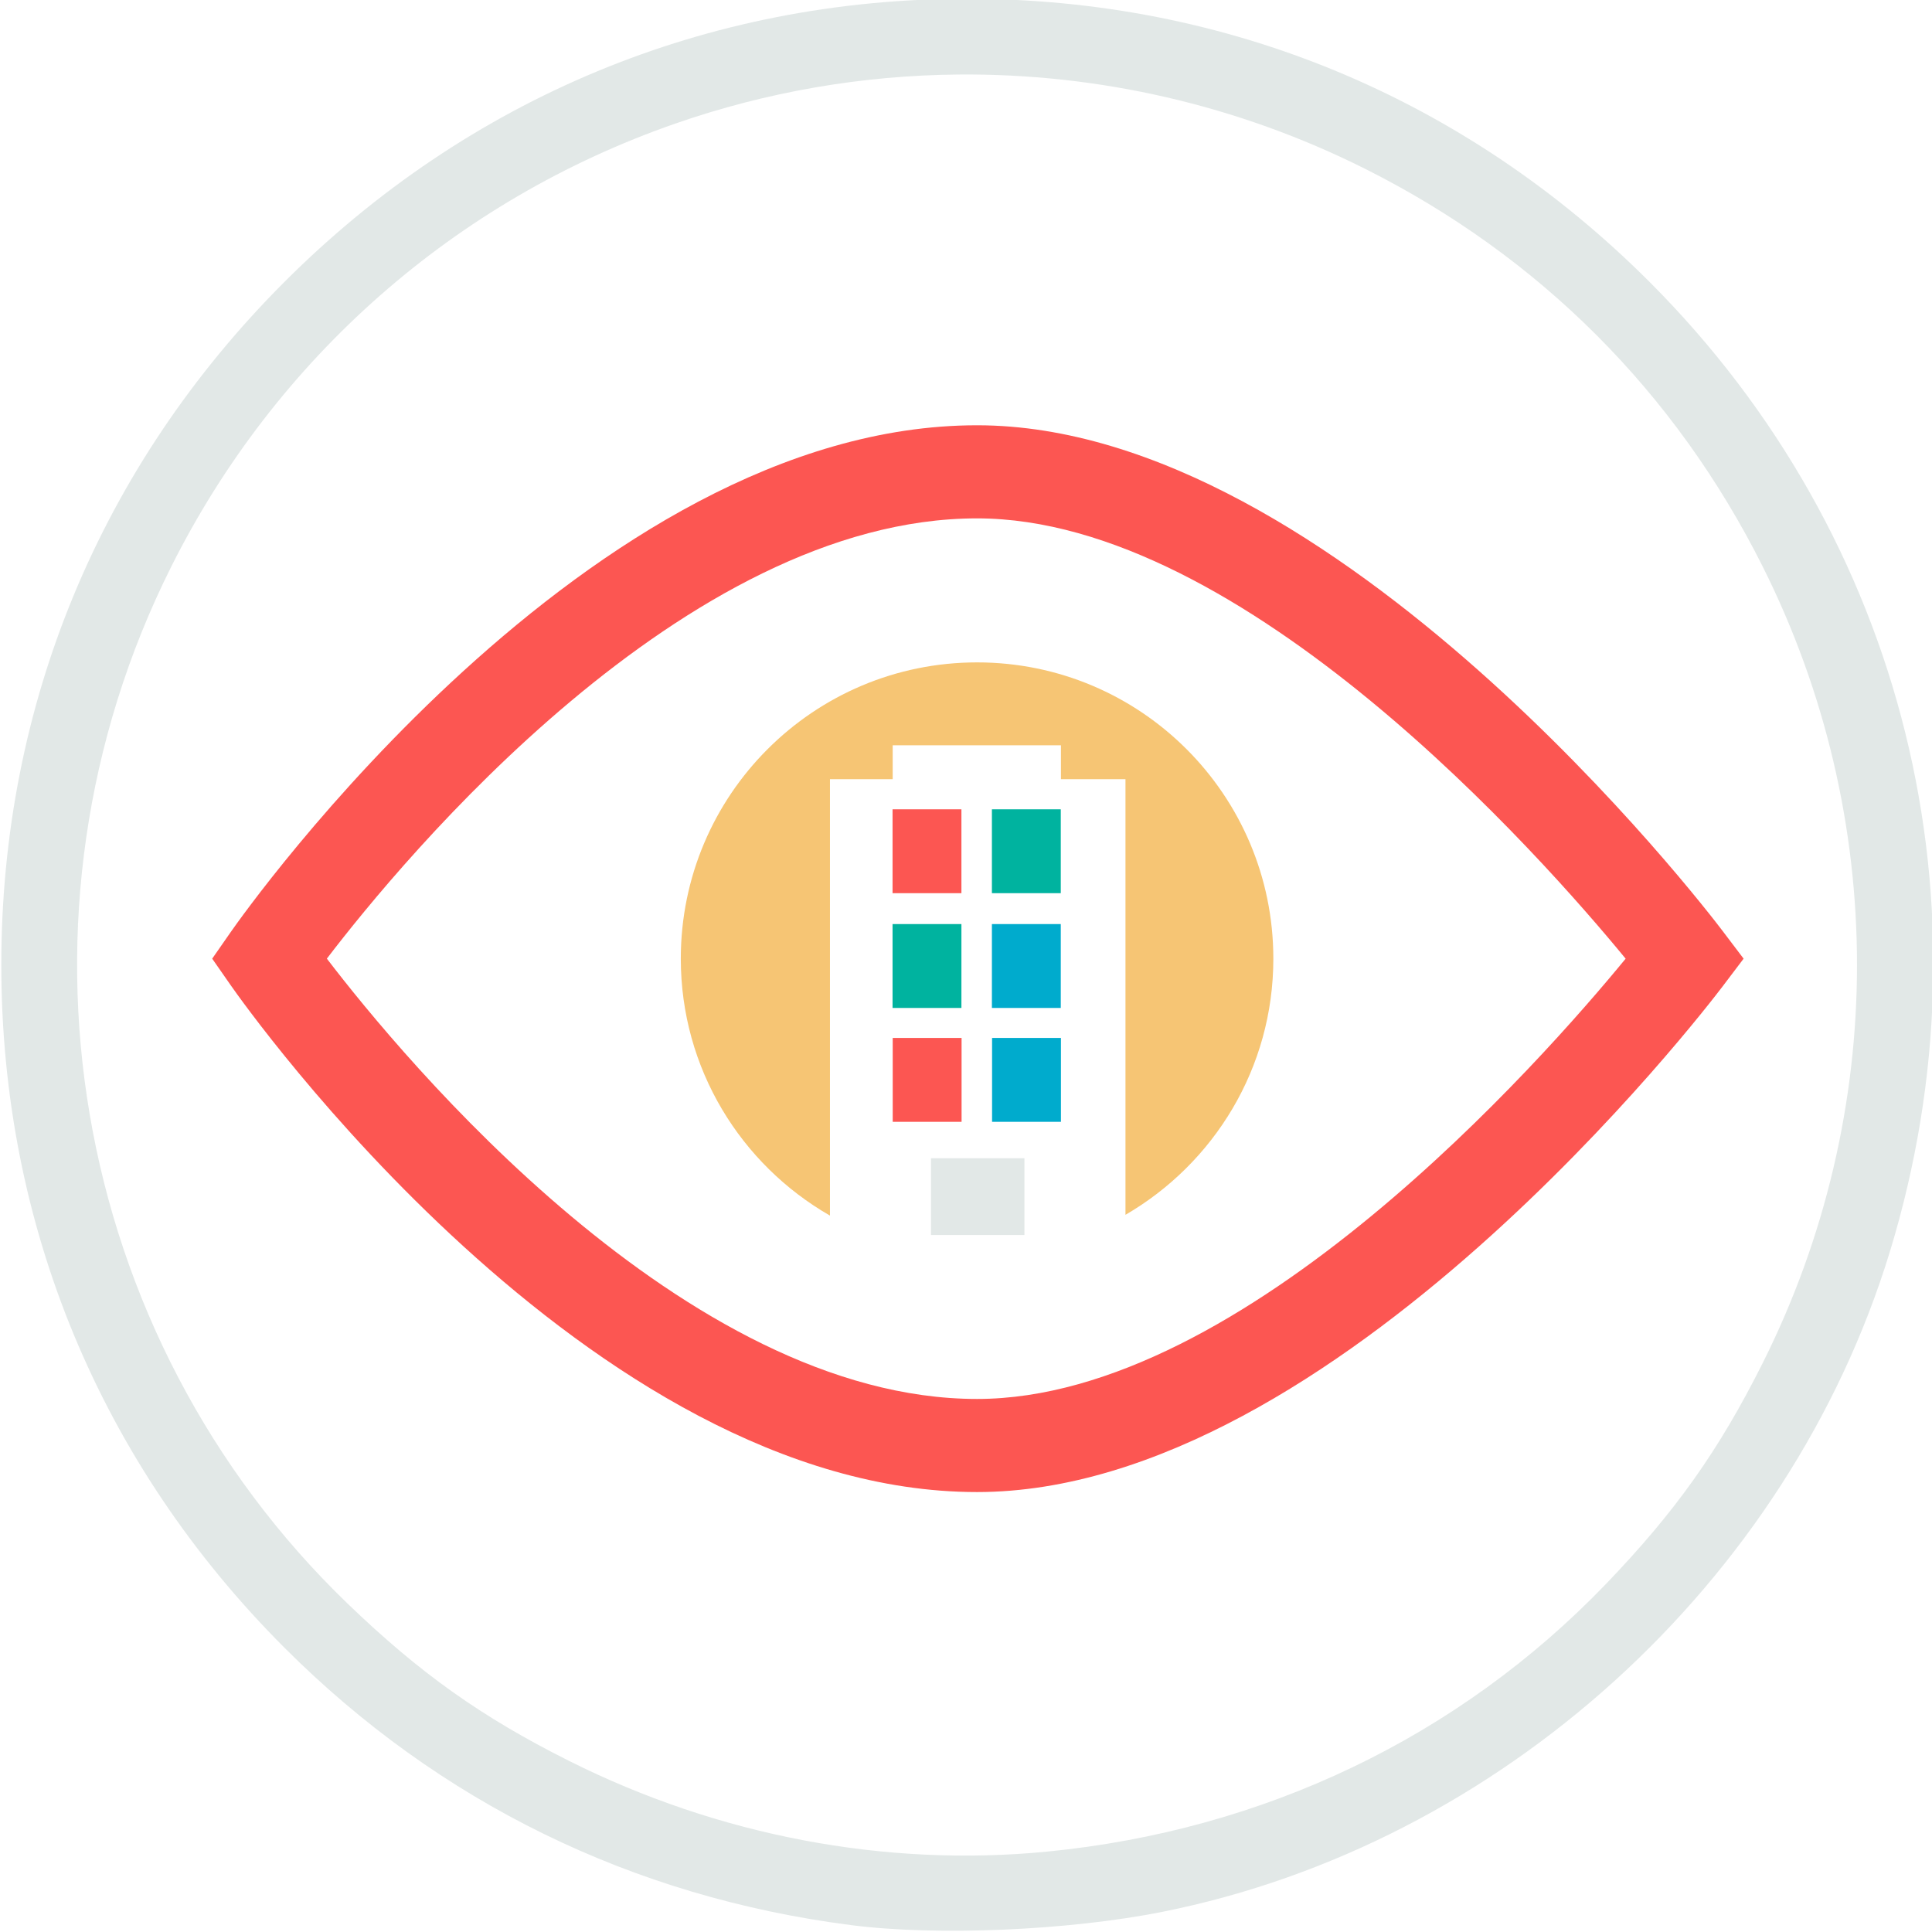
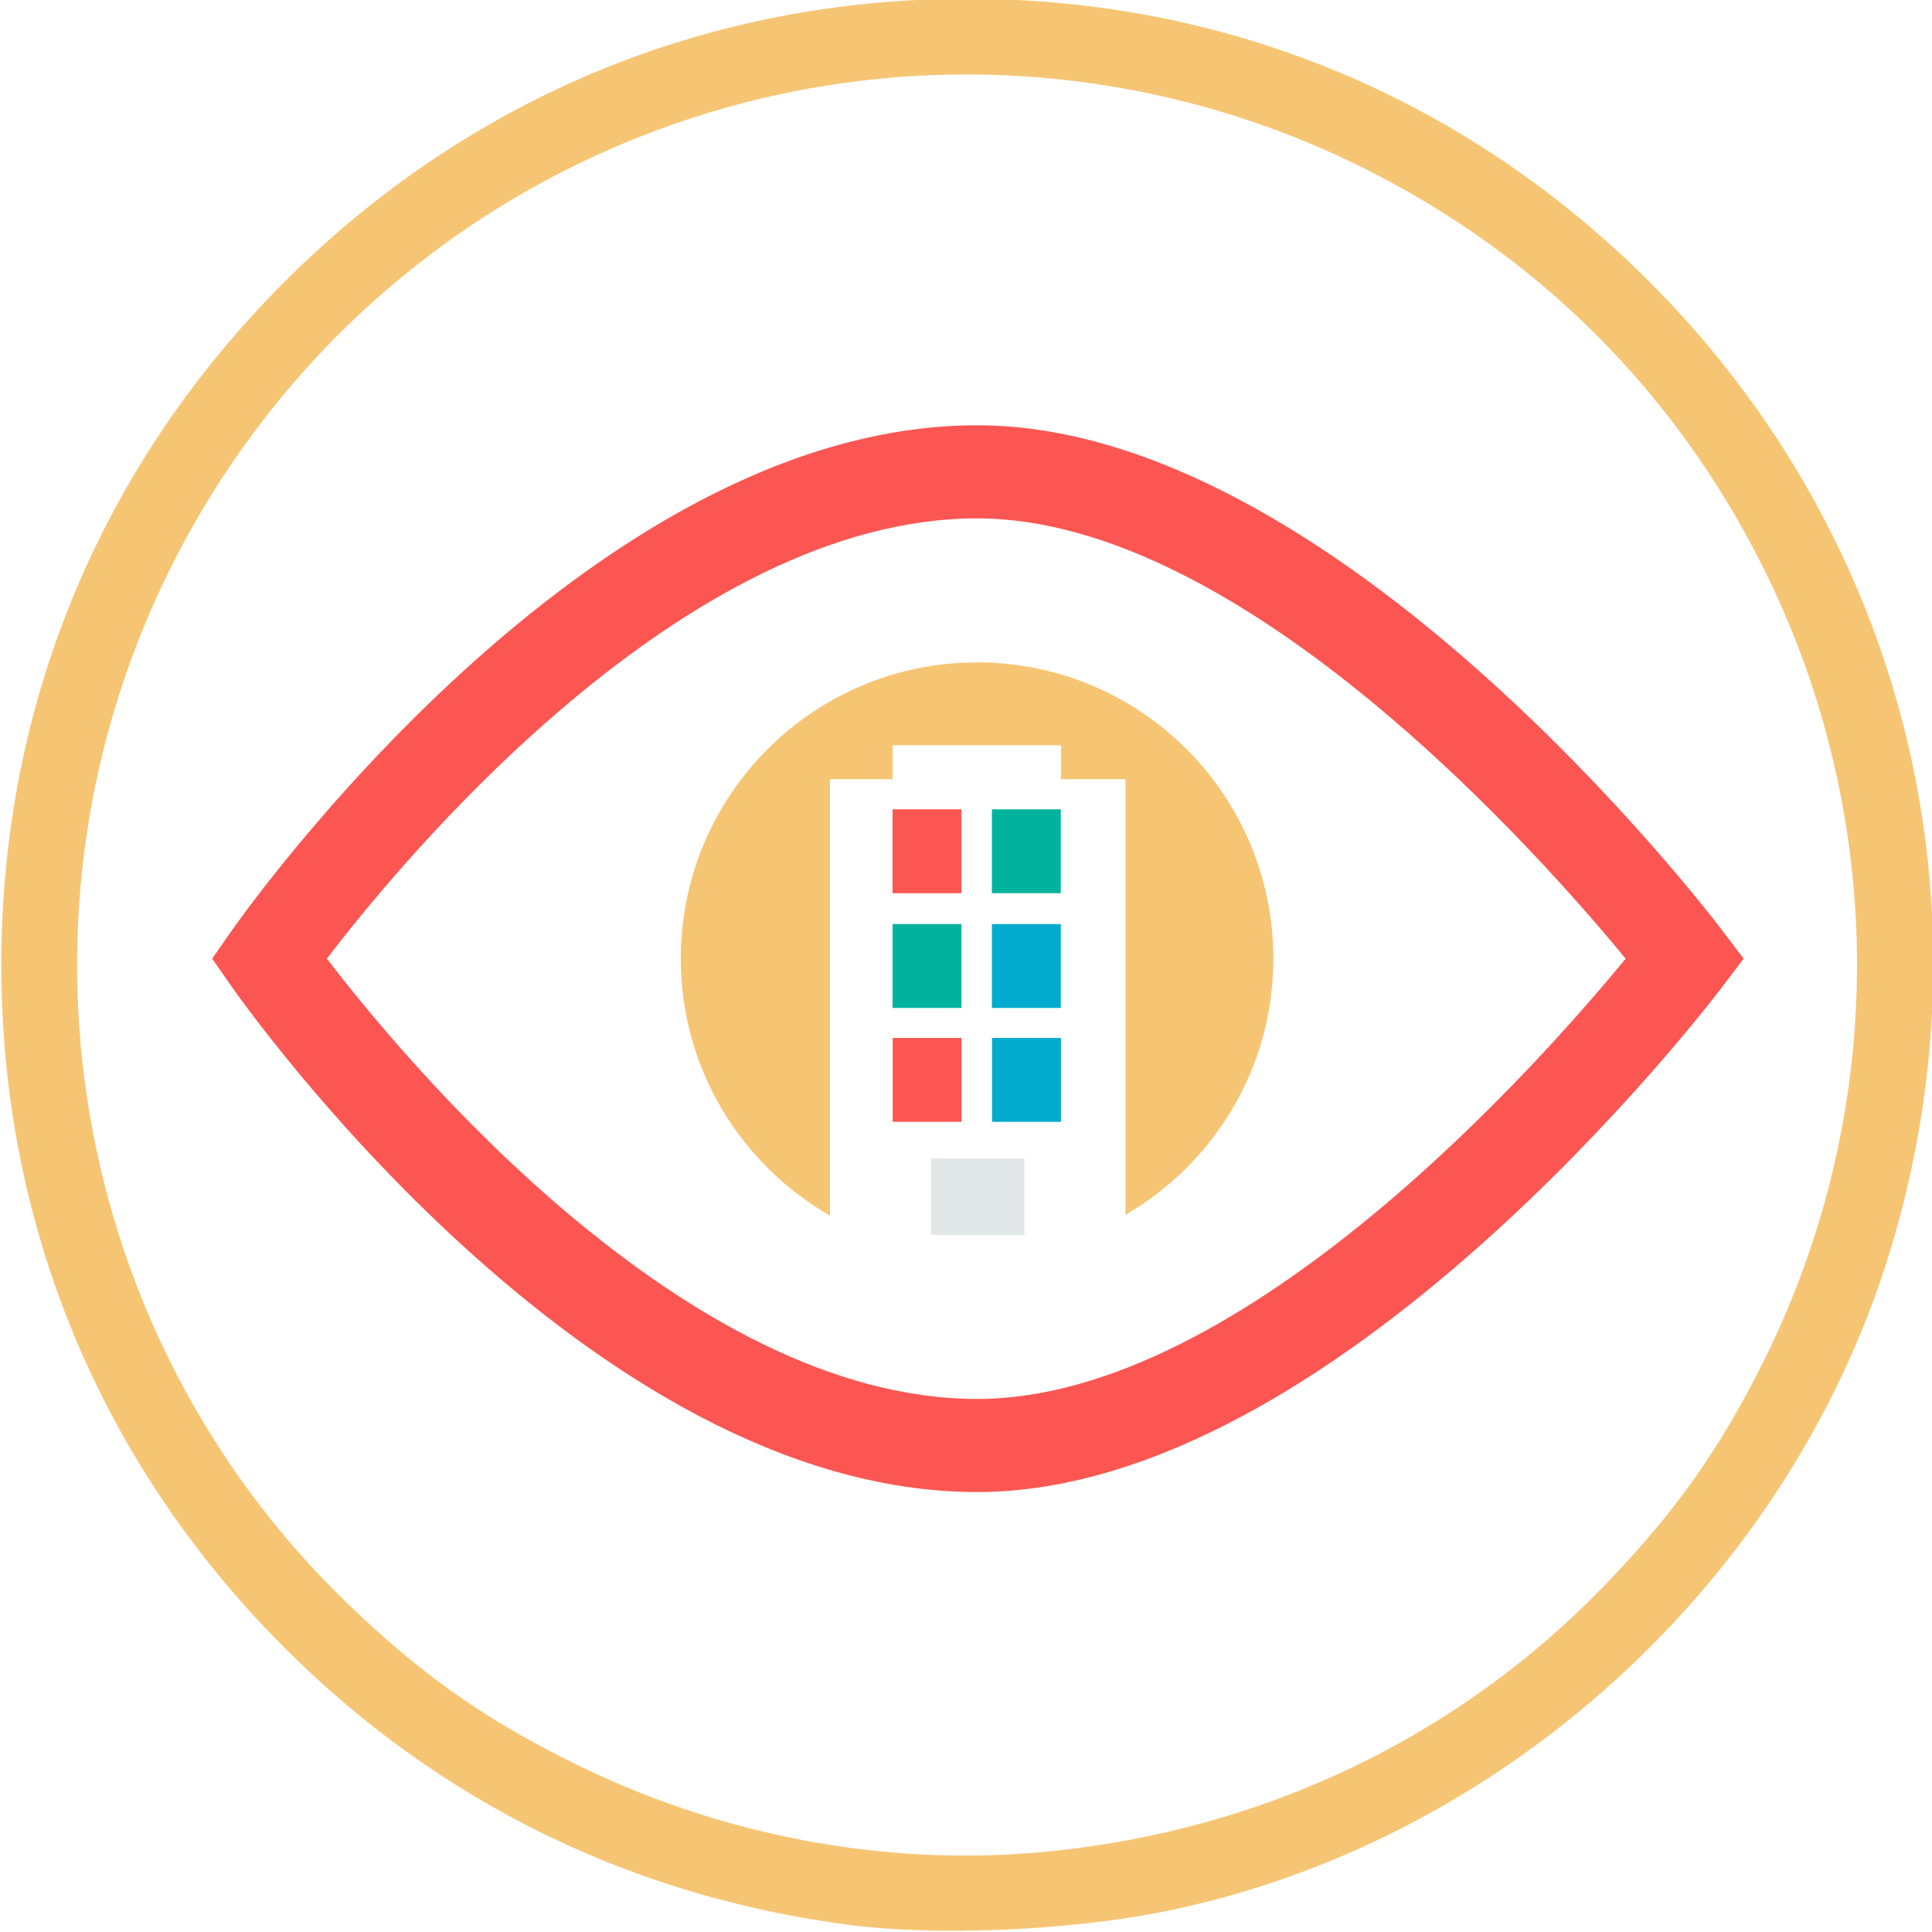
<svg xmlns="http://www.w3.org/2000/svg" width="256pt" height="256pt" viewBox="0 0 256 256" version="1.1" id="svg9">
  <defs id="defs13" />
-   <path style="fill:#e2e8e7;fill-opacity:1;fill-rule:nonzero;stroke:none" d="m 128.129,-0.164 c -34.422,0 -66.051,13.121 -90.445,37.523 C 13.289,61.766 0.172,93.406 0.172,127.844 c 0,34.438 13.117,66.078 37.512,90.48 20.484,20.492 46.09,33.031 75.062,36.762 11.379,1.469 28.82,0.723 41.254,-1.754 44.762,-8.922 83.004,-43.605 96.406,-87.438 14.062,-45.984 2.004,-94.687 -31.828,-128.535 C 194.184,12.957 162.555,-0.164 128.129,-0.164 Z M 126.965,9.875 c 18.52,-0.168 37.023,4.027 53.891,12.48 23.113,11.586 41.141,29.617 52.723,52.742 16.645,33.242 16.645,72.25 0,105.488 -5.809,11.602 -11.598,19.754 -20.812,29.332 -19.504,20.27 -45.328,32.625 -74.047,35.434 -21.422,2.094 -43.527,-2.105 -63.312,-12.02 C 63.812,227.52 55.66,221.73 46.086,212.512 9.156,176.945 -0.355,121.102 22.684,75.098 36.531,47.445 60.32,26.527 89.457,16.383 101.617,12.148 114.297,9.988 126.965,9.875 Z m 0,0" id="path2" />
+   <path style="fill:#f6c574;fill-opacity:1;fill-rule:nonzero;stroke:none" d="m 128.129,-0.164 c -34.422,0 -66.051,13.121 -90.445,37.523 C 13.289,61.766 0.172,93.406 0.172,127.844 c 0,34.438 13.117,66.078 37.512,90.48 20.484,20.492 46.09,33.031 75.062,36.762 11.379,1.469 28.82,0.723 41.254,-1.754 44.762,-8.922 83.004,-43.605 96.406,-87.438 14.062,-45.984 2.004,-94.687 -31.828,-128.535 C 194.184,12.957 162.555,-0.164 128.129,-0.164 Z M 126.965,9.875 c 18.52,-0.168 37.023,4.027 53.891,12.48 23.113,11.586 41.141,29.617 52.723,52.742 16.645,33.242 16.645,72.25 0,105.488 -5.809,11.602 -11.598,19.754 -20.812,29.332 -19.504,20.27 -45.328,32.625 -74.047,35.434 -21.422,2.094 -43.527,-2.105 -63.312,-12.02 C 63.812,227.52 55.66,221.73 46.086,212.512 9.156,176.945 -0.355,121.102 22.684,75.098 36.531,47.445 60.32,26.527 89.457,16.383 101.617,12.148 114.297,9.988 126.965,9.875 Z m 0,0" id="path2" />
  <path d="m 129.466,197.705 c -51.498,0 -96.98,-64.408 -98.892,-67.151 l -2.457,-3.526 2.457,-3.528 c 1.912,-2.741 47.394,-67.149 98.892,-67.149 47.48,0 96.678,64.217 98.748,66.951 l 2.823,3.726 -2.821,3.726 c -2.073,2.732 -51.27,66.951 -98.75,66.951 z M 43.311,127.024 c 10.04,13.128 47.448,58.345 86.155,58.345 35.418,0 74.939,-44.933 85.939,-58.339 -11.008,-13.403 -50.571,-58.343 -85.939,-58.343 -38.771,0 -76.127,45.206 -86.155,58.336 z" id="path844" style="fill:#fc5652;fill-opacity:1;stroke-width:2.056" />
  <path d="m 168.724,127.028 c 0,-21.681 -17.577,-39.258 -39.258,-39.258 -21.681,0 -39.256,17.577 -39.256,39.258 0,14.579 7.967,27.276 19.765,34.046 v -57.831 h 8.311 v -4.486 h 22.294 v 4.486 h 8.551 v 57.726 c 11.703,-6.795 19.594,-19.432 19.594,-33.941 z" id="path846" style="fill:#f6c574;fill-opacity:1;stroke-width:2.056" />
  <rect x="118.268" y="107.238" width="9.125" height="11.113" id="rect848" style="fill:#fc5652;fill-opacity:1;stroke-width:2.056" />
  <rect x="131.433" y="107.238" width="9.125" height="11.113" id="rect850" style="fill:#00b39f;fill-opacity:1;stroke-width:2.056" />
  <rect x="118.268" y="122.445" width="9.125" height="11.113" id="rect852" style="fill:#00b39f;fill-opacity:1;stroke-width:2.056" />
  <rect x="131.433" y="122.445" width="9.125" height="11.113" id="rect854" style="fill:#00abcd;fill-opacity:1;stroke-width:2.056" />
  <rect x="118.289" y="137.532" width="9.125" height="11.115" id="rect856" style="fill:#fc5652;fill-opacity:1;stroke-width:2.056" />
  <rect x="131.454" y="137.532" width="9.125" height="11.115" id="rect858" style="fill:#00abcd;fill-opacity:1;stroke-width:2.056" />
  <rect x="123.363" y="153.475" width="12.38" height="10.167" id="rect860" style="fill:#e2e8e7;fill-opacity:1;stroke-width:2.056" />
</svg>
